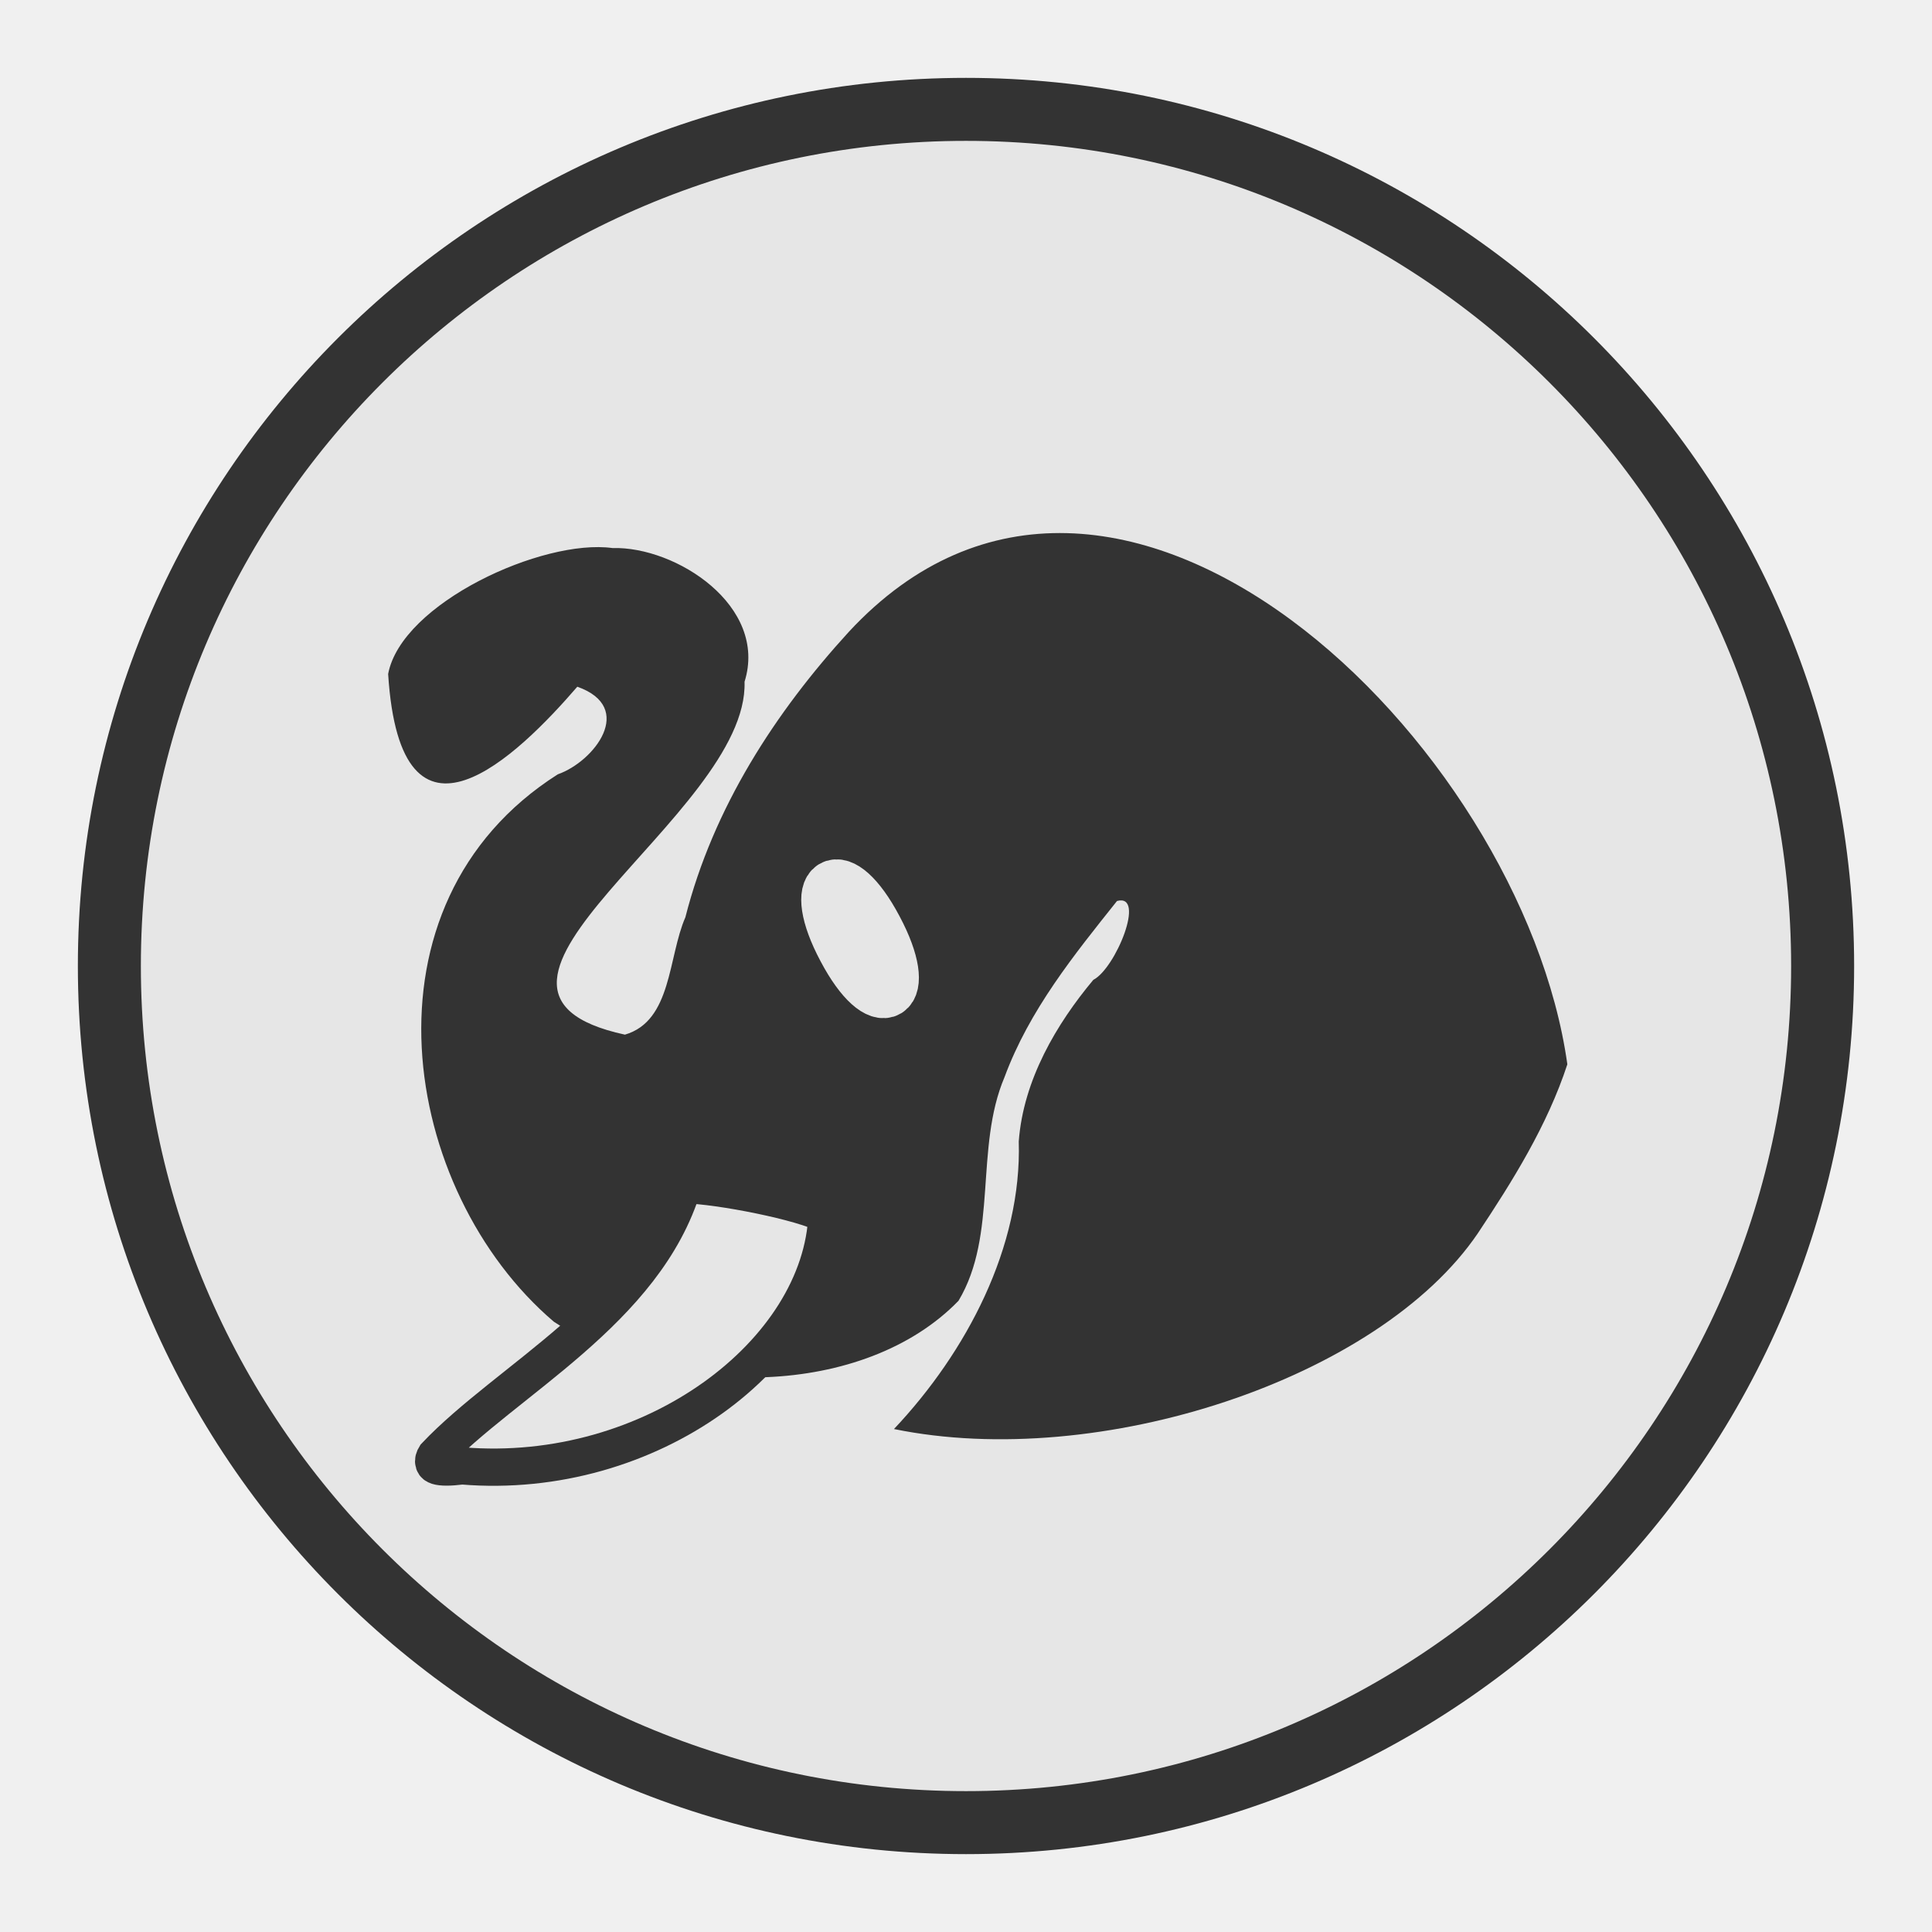
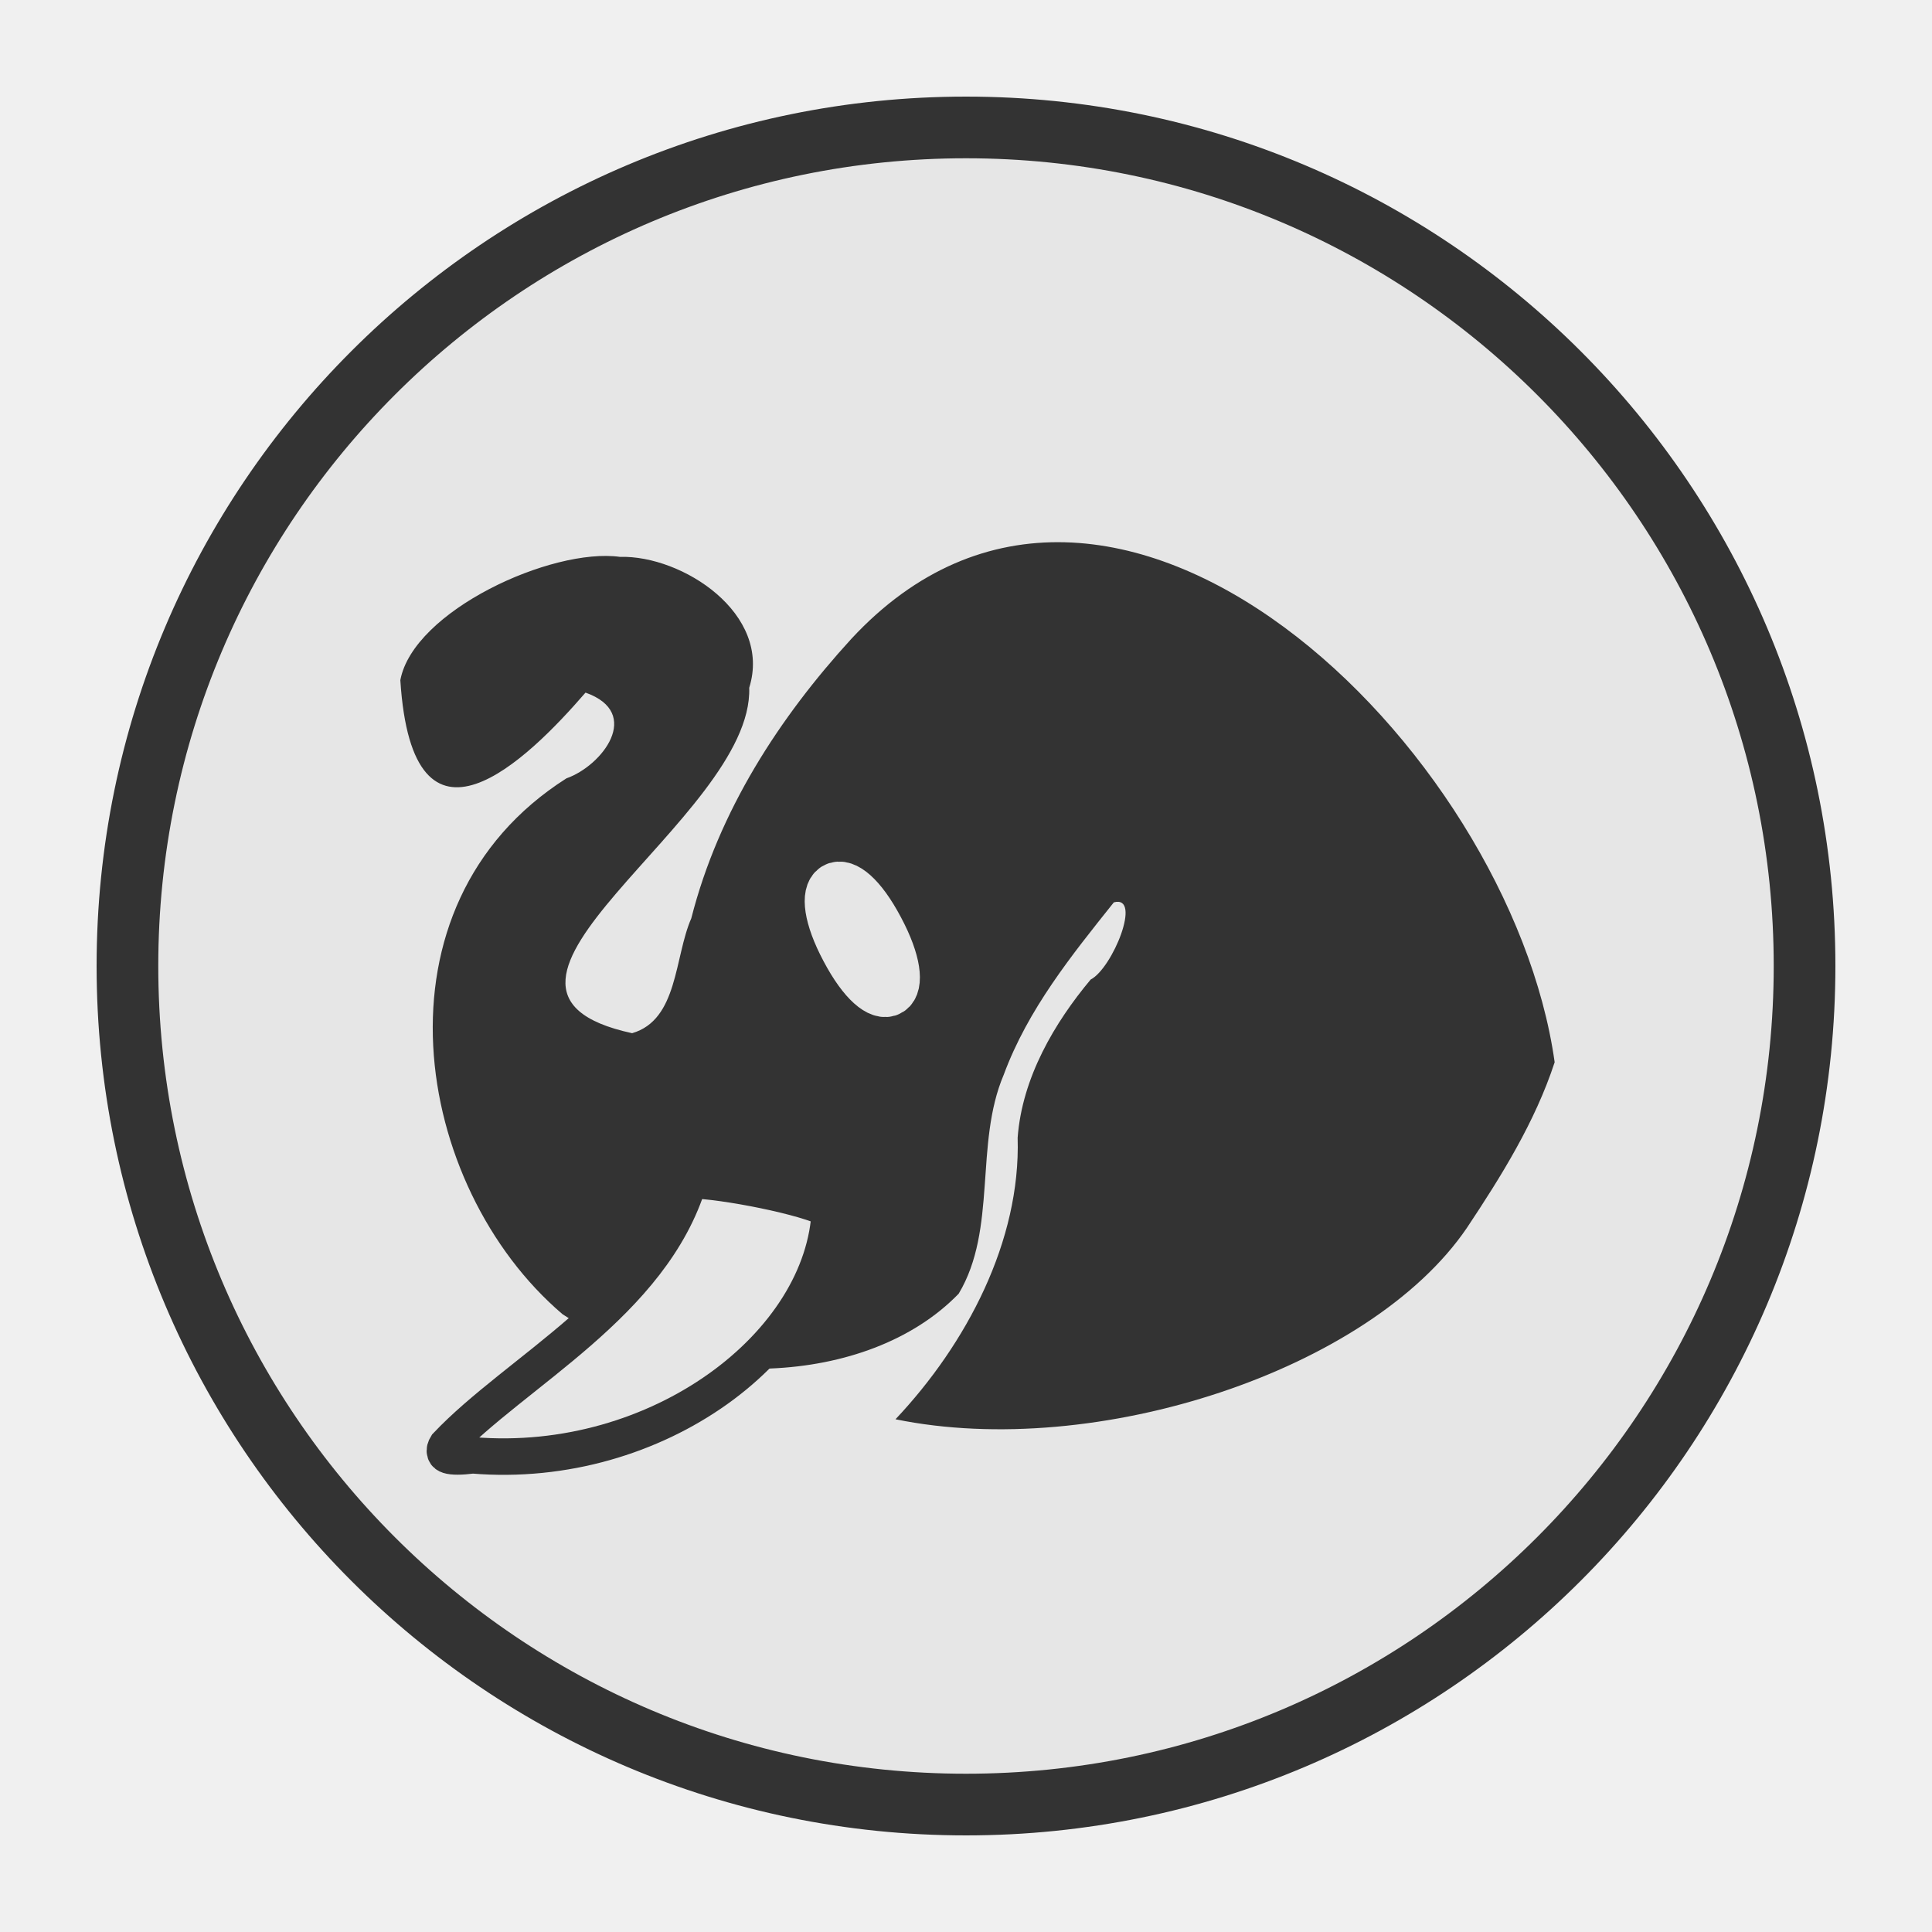
- <svg xmlns="http://www.w3.org/2000/svg" height="92" width="92">
-   <g>
-     <circle cx="46" cy="46" fill="#e6e6e6" r="40.792" stroke="#333" stroke-linecap="round" stroke-miterlimit="10" stroke-width="3" />
-     <g transform="matrix(1.717341 0 0 1.717341 -98.03573 3.556911)">
-       <g fill="#fff" stroke="#000" stroke-width="1.827" transform="matrix(.787014 0 0 .8567239 -10.70273 18.80371)">
-         <path d="m117.632 21.886c7.233 1.36 17.075-1.619 20.564-6.328 1.232-1.701 2.454-3.499 3.159-5.477-1.59-10.413-15.941-23.282-25.315-13.997-2.58 2.594-4.771 5.677-5.759 9.239-.613 1.285-.471 3.355-2.13 3.798-7.29-1.451 4.371-7.087 4.215-11.422.834-2.448-2.409-4.385-4.653-4.327-2.455-.311-7.436 1.782-7.904 4.076.44 6.376 4.575 2.634 6.665.412 2.067.673.6 2.421-.687 2.835-7.198 4.201-5.541 13.493-.139 17.718 4.254 2.557 10.951 2.454 14.257-.679 1.395-2.144.56-4.945 1.621-7.239.874-2.17 2.448-3.955 3.963-5.7 1.031-.254-.049 2.182-.835 2.553-1.291 1.419-2.465 3.233-2.627 5.228.113 3.41-1.834 6.815-4.397 9.31z" fill="#333" stroke="none" />
-         <path d="m110.257 13.98c-1.328 4.066-6.29 6.32-8.841 8.798-.206.304.146.398 1 .3 6.647.507 12.613-3.644 12.802-8.129-.786-.413-3.773-.953-4.961-.969z" fill="#e6e6e6" stroke="#333" stroke-width="1.206" />
+ <svg xmlns="http://www.w3.org/2000/svg" height="100" width="100" viewBox="0 0 100 100">
+   <g id="piece-artwork" transform="matrix(1.064025 0 0 1.064025 1.054851 1.054852)">
+     <g>
+       <circle cx="46" cy="46" fill="#e6e6e6" r="40.792" stroke="#333" stroke-linecap="round" stroke-miterlimit="10" stroke-width="3" data-piece-body="true" />
+       <g transform="matrix(1.717341 0 0 1.717341 -98.03573 3.556911)">
+         <g fill="#fff" stroke="#000" stroke-width="1.827" transform="matrix(.787014 0 0 .8567239 -10.70273 18.80371)">
+           <path d="m117.632 21.886c7.233 1.36 17.075-1.619 20.564-6.328 1.232-1.701 2.454-3.499 3.159-5.477-1.59-10.413-15.941-23.282-25.315-13.997-2.58 2.594-4.771 5.677-5.759 9.239-.613 1.285-.471 3.355-2.13 3.798-7.29-1.451 4.371-7.087 4.215-11.422.834-2.448-2.409-4.385-4.653-4.327-2.455-.311-7.436 1.782-7.904 4.076.44 6.376 4.575 2.634 6.665.412 2.067.673.6 2.421-.687 2.835-7.198 4.201-5.541 13.493-.139 17.718 4.254 2.557 10.951 2.454 14.257-.679 1.395-2.144.56-4.945 1.621-7.239.874-2.17 2.448-3.955 3.963-5.7 1.031-.254-.049 2.182-.835 2.553-1.291 1.419-2.465 3.233-2.627 5.228.113 3.41-1.834 6.815-4.397 9.31z" fill="#333" stroke="none" />
+           <path d="m110.257 13.98c-1.328 4.066-6.29 6.32-8.841 8.798-.206.304.146.398 1 .3 6.647.507 12.613-3.644 12.802-8.129-.786-.413-3.773-.953-4.961-.969z" fill="#e6e6e6" stroke="#333" stroke-width="1.206" />
+         </g>
+         <path d="m81.367 23.687c-1.003-1.9-1.876-1.351-.866.544 1.003 1.9 1.876 1.351.866-.544z" fill="#ffe6d5" stroke="#e6e6e6" stroke-width="1.5" />
      </g>
-       <path d="m81.367 23.687c-1.003-1.9-1.876-1.351-.866.544 1.003 1.9 1.876 1.351.866-.544z" fill="#ffe6d5" stroke="#e6e6e6" stroke-width="1.5" />
    </g>
  </g>
</svg>
